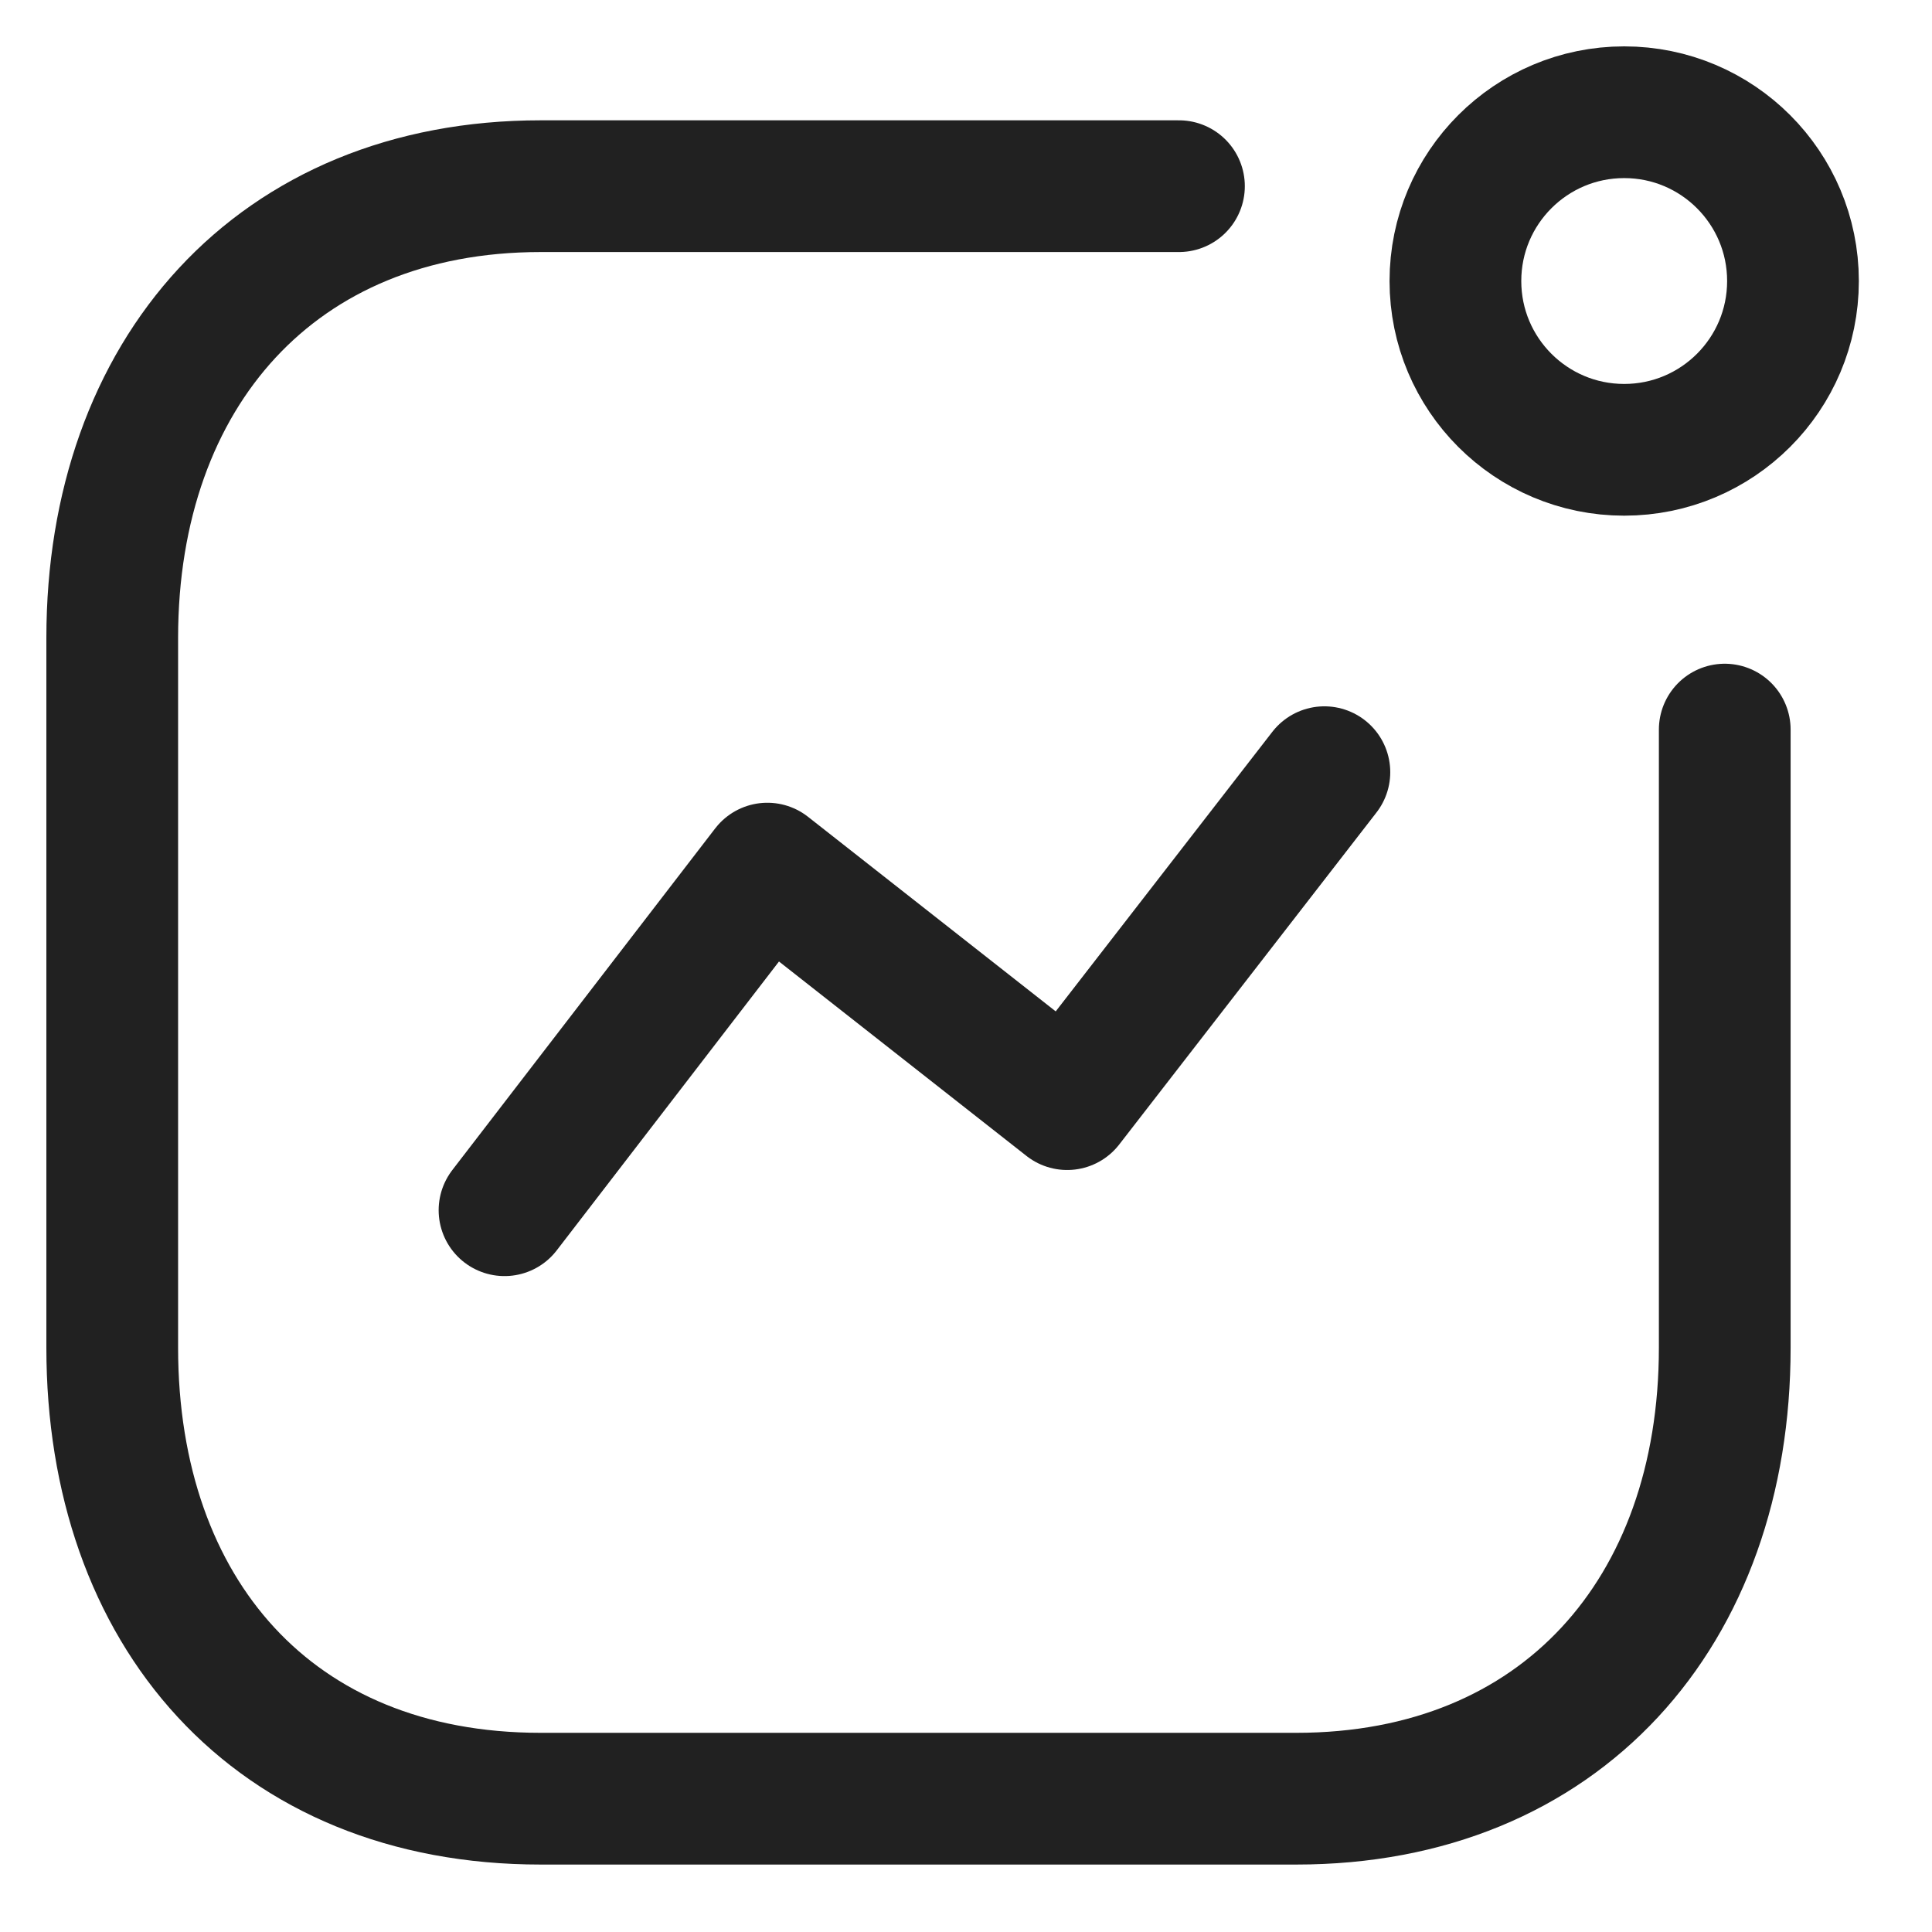
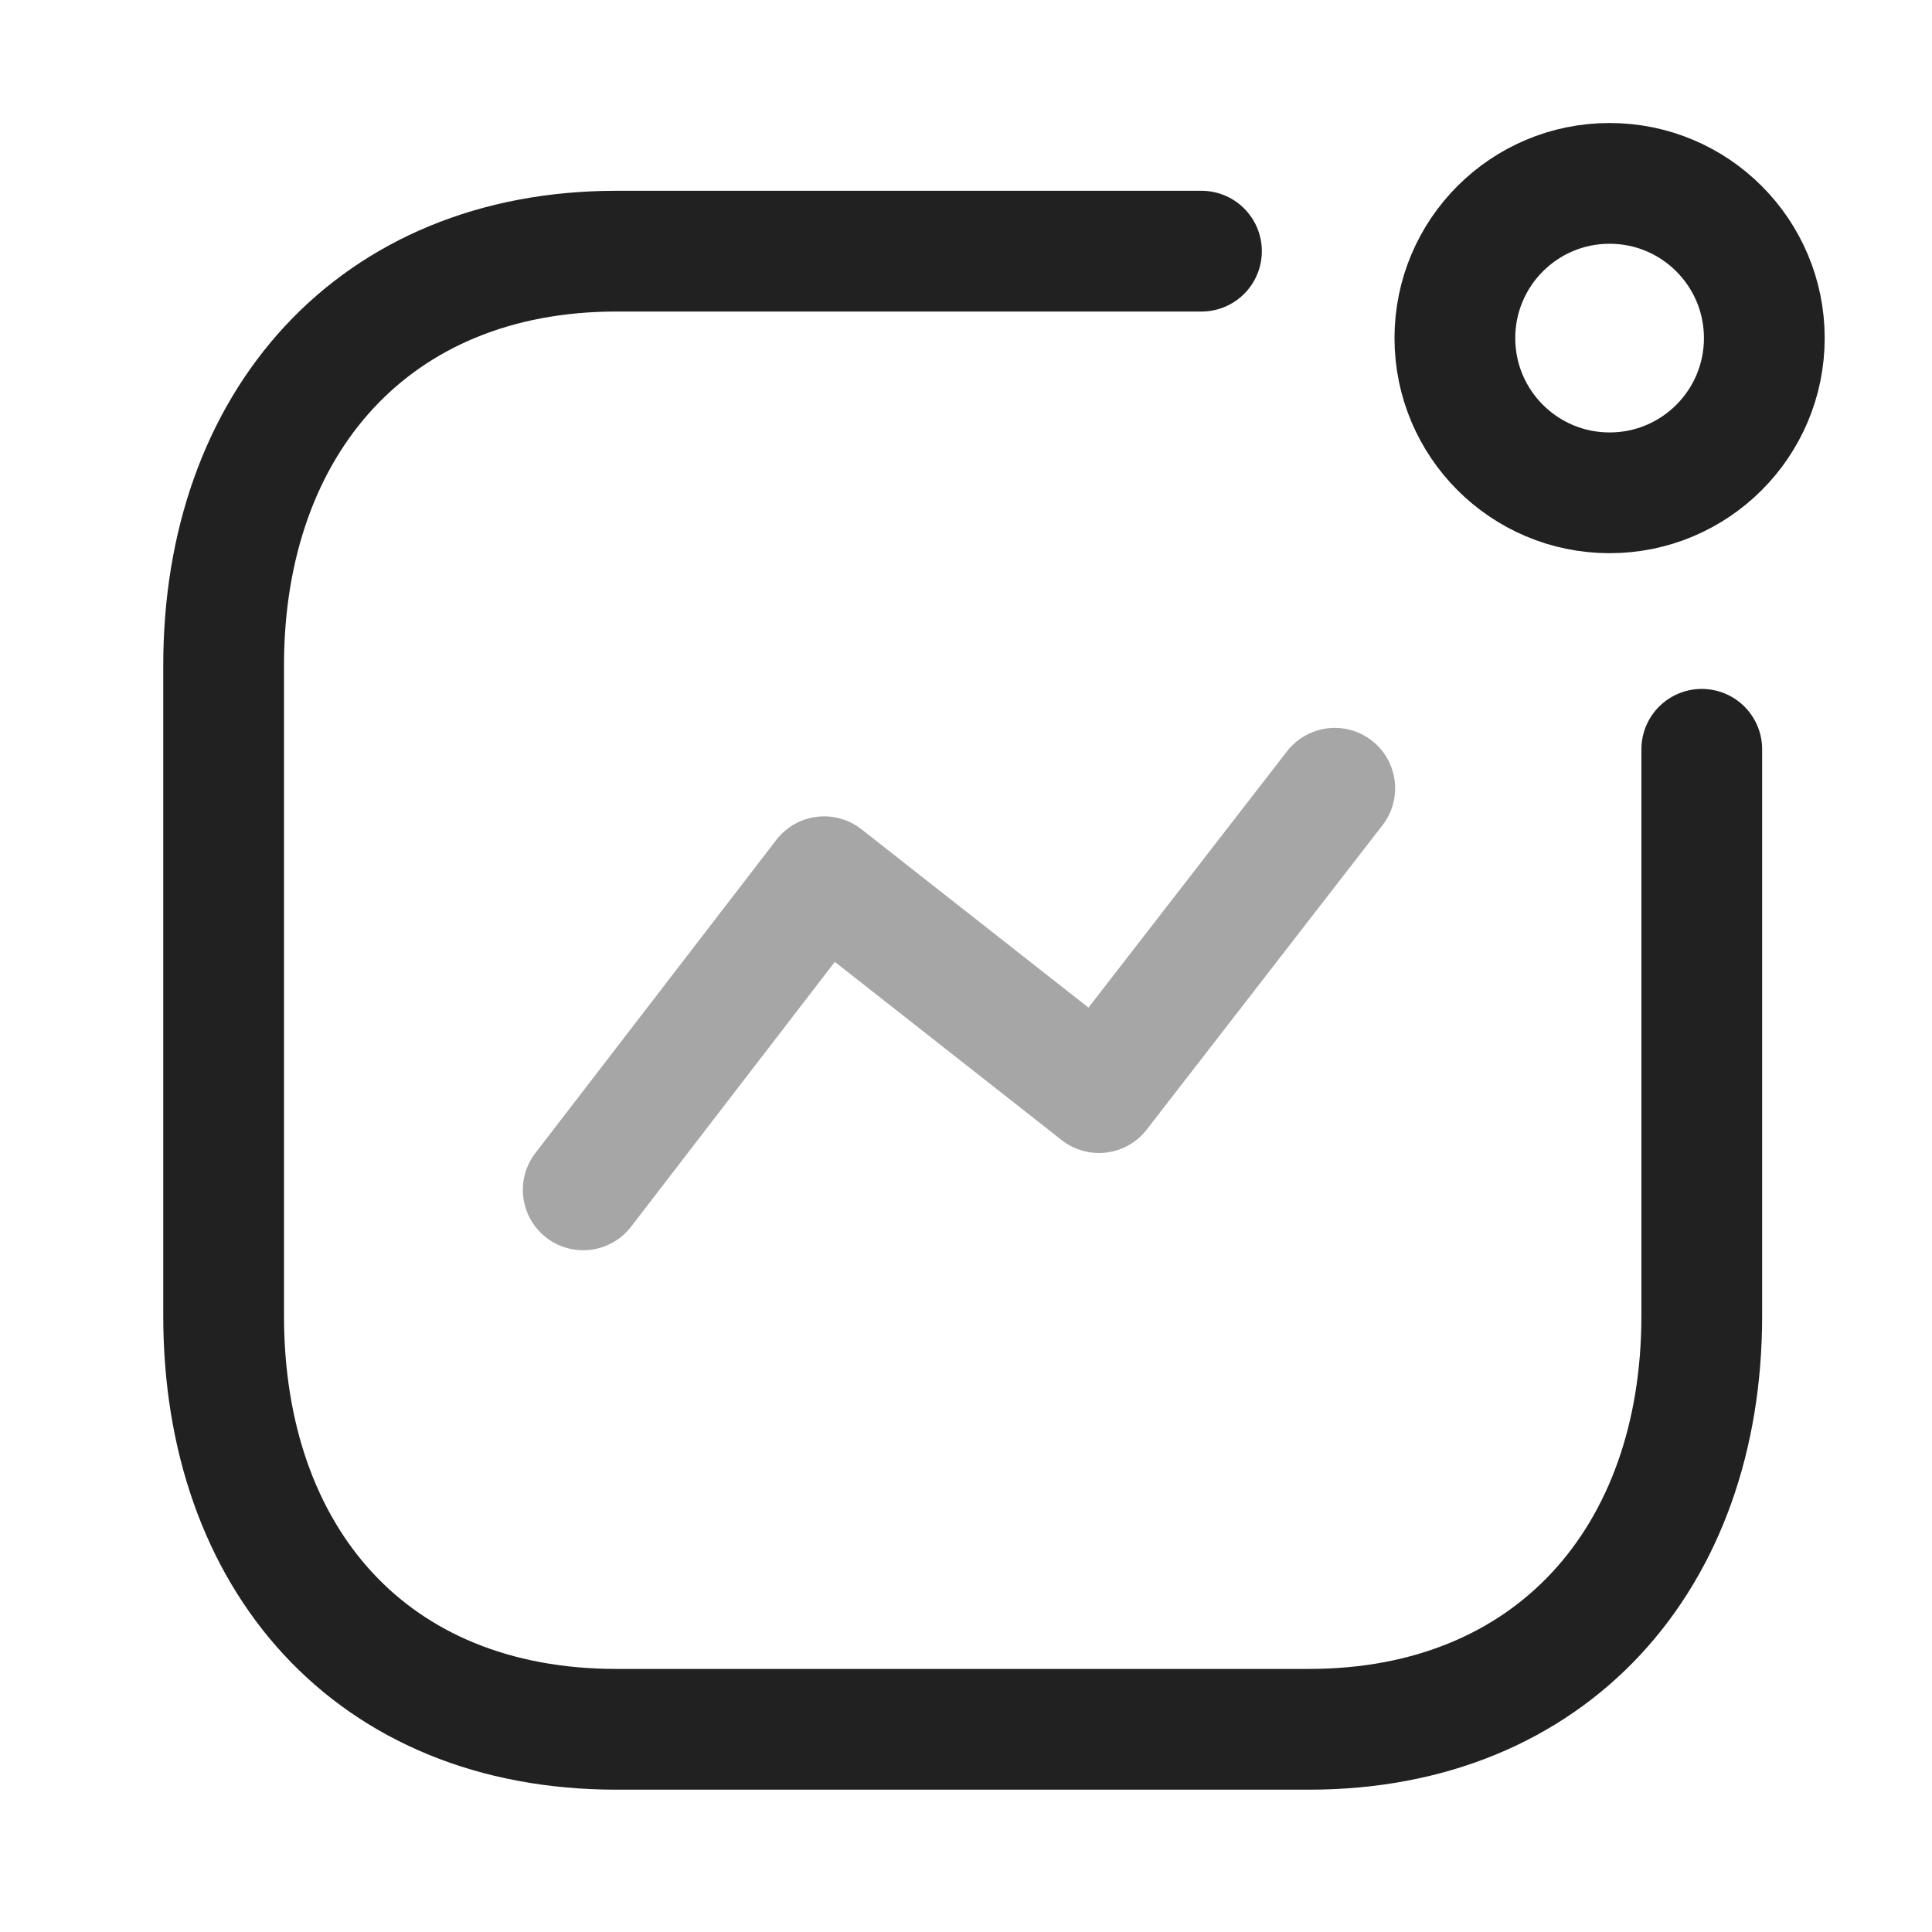
- <svg xmlns="http://www.w3.org/2000/svg" width="24" height="24" viewBox="0 0 21 22" fill="none">
-   <path d="M5.245 13.781L8.238 9.891L11.652 12.573L14.581 8.793" stroke="#212121" stroke-width="1.5" stroke-linecap="round" stroke-linejoin="round" />
-   <circle cx="17.995" cy="3.2" r="1.922" stroke="#212121" stroke-width="1.5" stroke-linecap="round" stroke-linejoin="round" />
-   <path d="M12.925 2.12H5.657C2.645 2.12 0.778 4.253 0.778 7.264V15.347C0.778 18.358 2.609 20.482 5.657 20.482H14.261C17.272 20.482 19.14 18.358 19.14 15.347V8.308" stroke="#212121" stroke-width="1.5" stroke-linecap="round" stroke-linejoin="round" />
+ <svg xmlns="http://www.w3.org/2000/svg" width="24" height="24" viewBox="0 0 24 24" fill="none">
+   <path opacity="0.4" d="M7.245 14.781L10.238 10.891L13.652 13.573L16.581 9.792" stroke="#212121" stroke-width="1.5" stroke-linecap="round" stroke-linejoin="round" />
+   <circle cx="19.995" cy="4.2" r="1.922" stroke="#212121" stroke-width="1.5" stroke-linecap="round" stroke-linejoin="round" />
+   <path d="M14.925 3.12H7.657C4.645 3.12 2.778 5.253 2.778 8.264V16.347C2.778 19.358 4.609 21.482 7.657 21.482H16.261C19.272 21.482 21.14 19.358 21.14 16.347V9.308" stroke="#212121" stroke-width="1.5" stroke-linecap="round" stroke-linejoin="round" />
</svg>
